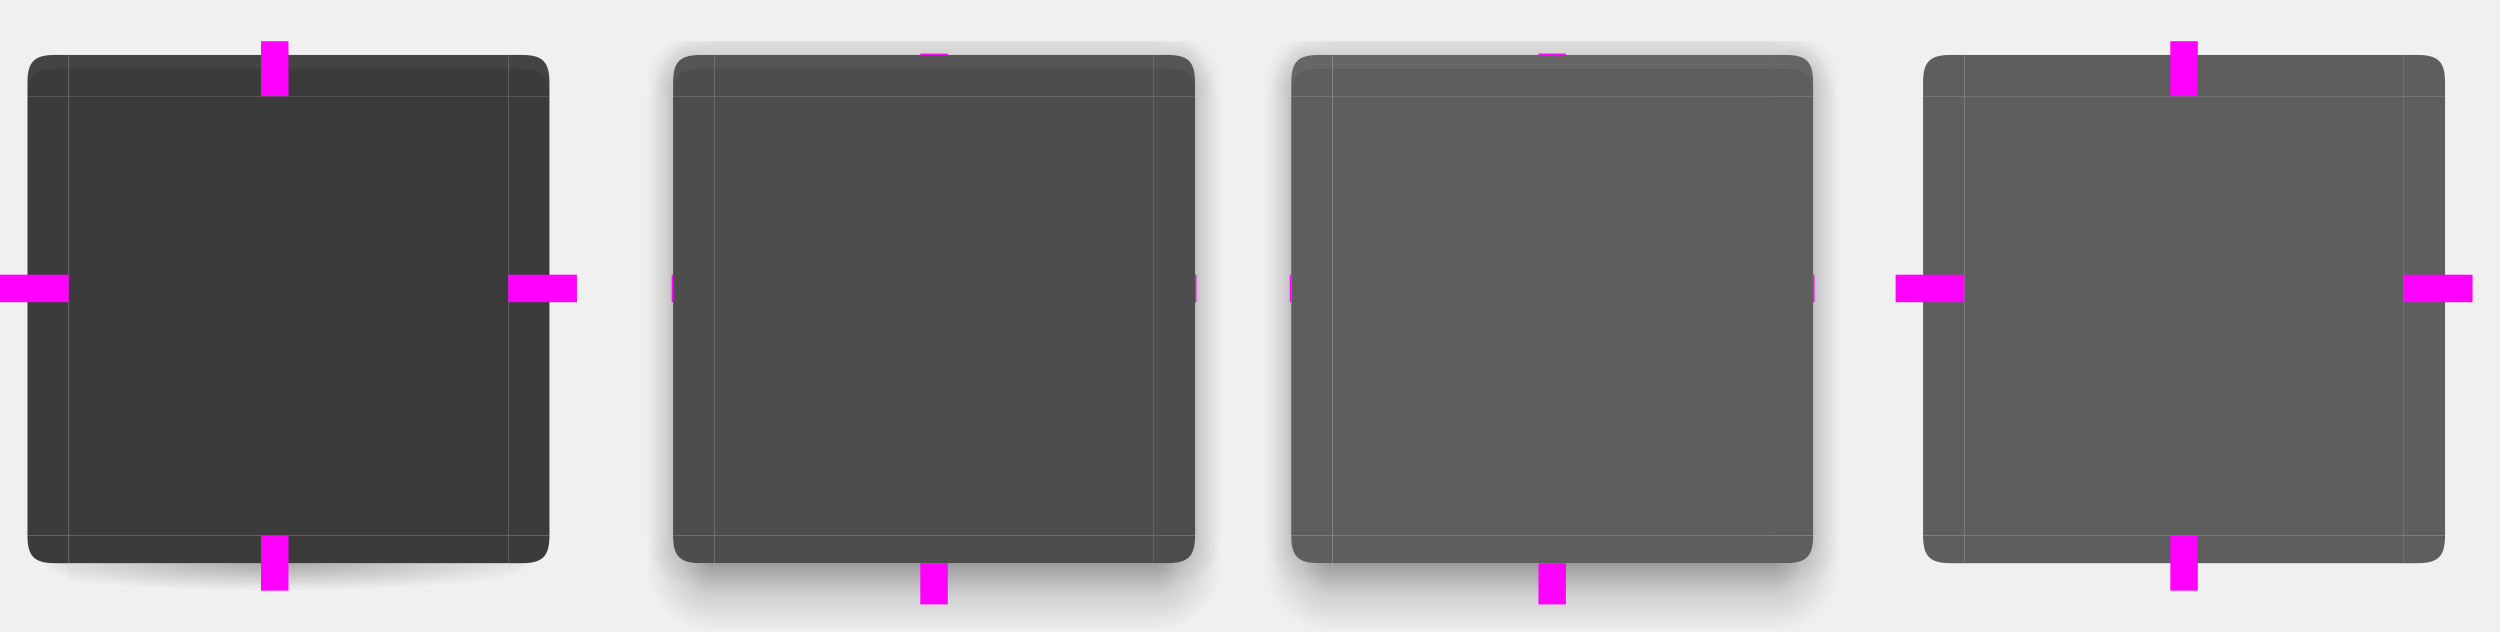
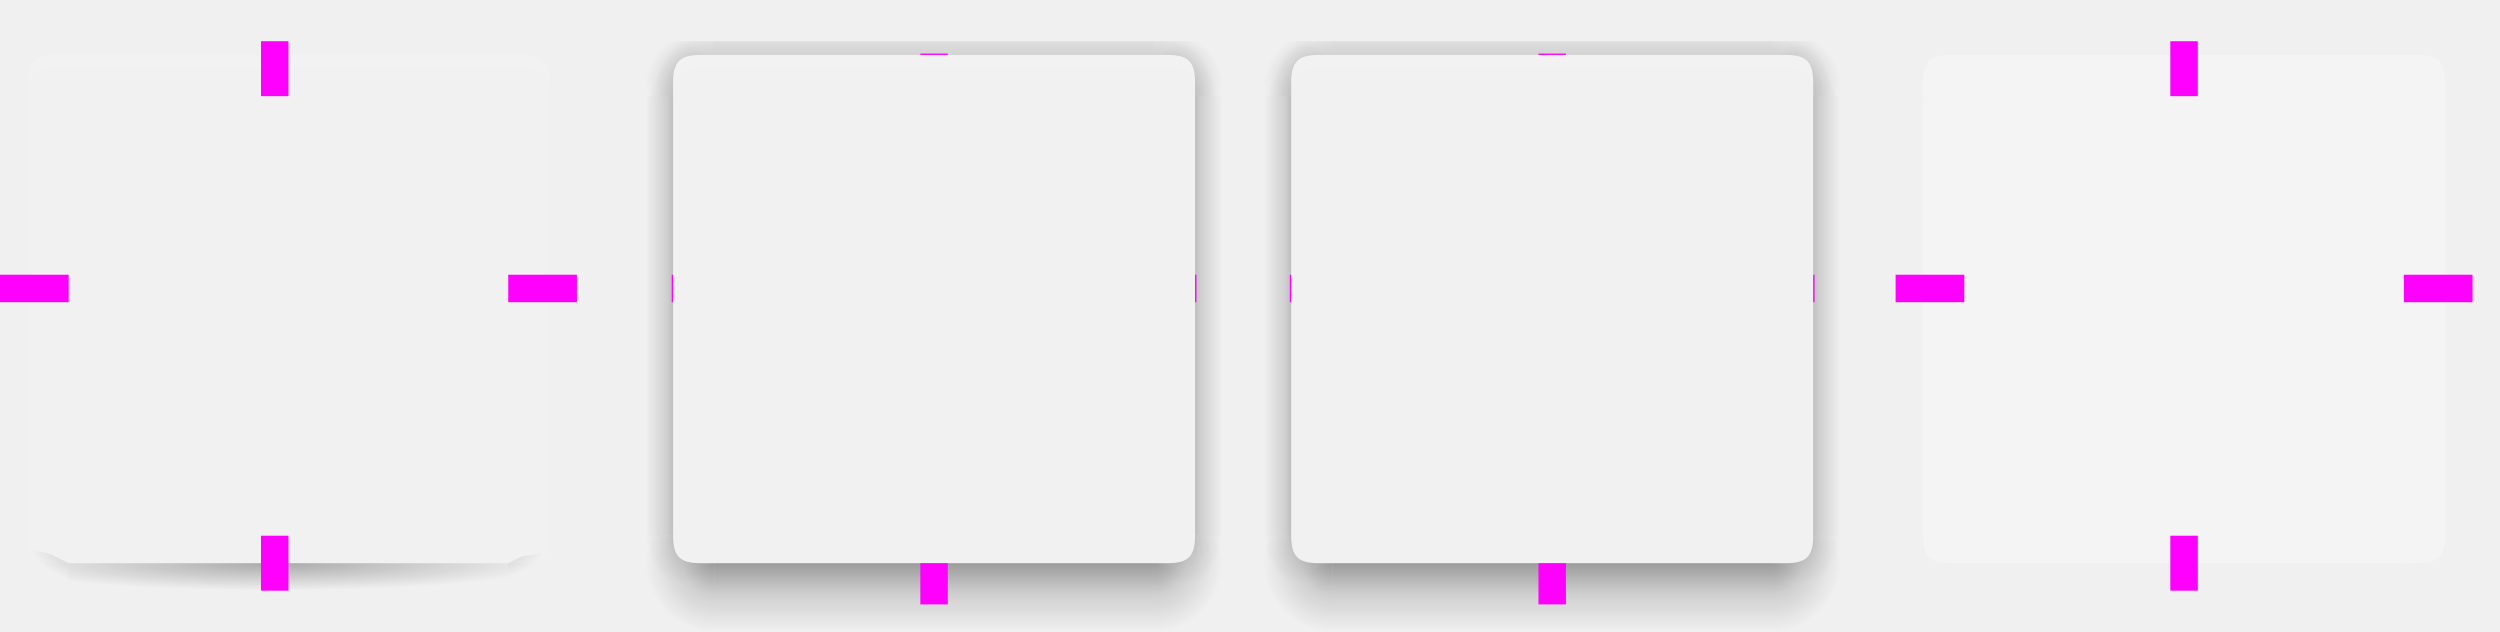
<svg xmlns="http://www.w3.org/2000/svg" xmlns:xlink="http://www.w3.org/1999/xlink" width="182" height="46" version="1.1">
  <defs id="defs46">
    <linearGradient id="linearGradient4311">
      <stop style="stop-color:#000000" offset="0" />
      <stop style="stop-color:#000000;stop-opacity:0" offset="1" />
    </linearGradient>
    <linearGradient id="linearGradient5878">
      <stop style="stop-color:#000000" offset="0" />
      <stop style="stop-color:#000000;stop-opacity:0" offset="1" />
    </linearGradient>
    <linearGradient id="linearGradient2643">
      <stop style="stop-opacity:.353" offset="0" />
      <stop style="stop-opacity:.137" offset=".45" />
      <stop style="stop-opacity:0" offset="1" />
    </linearGradient>
    <radialGradient id="radialGradient1933" cx="52" cy="20.518" r="3" fx="52" fy="20.518" gradientTransform="matrix(1.7927802e-6,-2.333331,0.9999998,7.6805377e-7,29.48235,131.3342)" gradientUnits="userSpaceOnUse" xlink:href="#linearGradient2643" />
    <radialGradient id="radialGradient1562" cx="53.802" cy="23.591" r="3" fx="53.802" fy="23.591" gradientTransform="matrix(-3.9810276e-7,-1.333333,1.666667,-4.9297874e-7,12.6818,77.736)" gradientUnits="userSpaceOnUse" xlink:href="#linearGradient2643" />
    <radialGradient id="radialGradient1987" cx="52.776" cy="51.595" r="3" fx="52.776" fy="51.595" gradientTransform="matrix(-1.666667,-2.18358e-7,2.1835785e-7,-1.666666,139.9603,1133.354)" gradientUnits="userSpaceOnUse" xlink:href="#linearGradient2643" />
    <radialGradient id="radialGradient2009" cx="53.027" cy="52.74" r="3" fx="53.027" fy="52.74" gradientTransform="matrix(-0.9201112,-0.00184061,0.00233381,-1.166663,98.42793,1106.996)" gradientUnits="userSpaceOnUse" xlink:href="#linearGradient2643" />
    <linearGradient id="linearGradient7337" x1="53" x2="53" y1="53" y2="59" gradientTransform="matrix(1,0,0,0.8333333,-1.000003,1003.196)" gradientUnits="userSpaceOnUse" xlink:href="#linearGradient2643" />
    <linearGradient id="linearGradient7463" x1="53" x2="53" y1="21.514" y2="16.5" gradientTransform="translate(-0.9999972,991.3622)" gradientUnits="userSpaceOnUse" xlink:href="#linearGradient2643" />
    <linearGradient id="linearGradient2050" x1="50.181" x2="47" y1="35" y2="35" gradientTransform="matrix(0.9,0,0,1.103448,4.699995,987.9828)" gradientUnits="userSpaceOnUse" xlink:href="#linearGradient2643" />
    <radialGradient id="radialGradient5890" cx="5" cy="1050.474" r="2.5" fx="5" fy="1050.474" gradientTransform="matrix(-2,-1.4532645e-6,1.0048499e-6,-1.381958,16.99893,1490.711)" gradientUnits="userSpaceOnUse" xlink:href="#linearGradient4311" />
    <radialGradient id="radialGradient5892" cx="31.583" cy="1048.39" r="2.5" fx="31.583" fy="1048.39" gradientTransform="matrix(0.00152309,1.313598,-1.999979,0.00231894,2131.71,-4.9192)" gradientUnits="userSpaceOnUse" xlink:href="#linearGradient4311" />
    <radialGradient id="radialGradient4309" cx="20" cy="1033.362" r="16" fx="20" fy="1033.362" gradientTransform="matrix(0,0.125,-1.249997,0,1311.7,1045.862)" gradientUnits="userSpaceOnUse" xlink:href="#linearGradient5878" />
    <radialGradient id="radialGradient4525" cx="53.027" cy="52.74" r="3" fx="53.027" fy="52.74" gradientTransform="matrix(0.9201112,-0.00184061,-0.00233381,-1.166663,37.57207,1106.996)" gradientUnits="userSpaceOnUse" xlink:href="#linearGradient2643" />
    <radialGradient id="radialGradient4527" cx="52.776" cy="51.595" r="3" fx="52.776" fy="51.595" gradientTransform="matrix(1.666667,-2.18358e-7,-2.1835785e-7,-1.666666,-3.96033,1133.354)" gradientUnits="userSpaceOnUse" xlink:href="#linearGradient2643" />
    <radialGradient id="radialGradient4529" cx="53.802" cy="23.591" r="3" fx="53.802" fy="23.591" gradientTransform="matrix(3.9810276e-7,-1.333333,-1.666667,-4.9297874e-7,123.3182,77.736)" gradientUnits="userSpaceOnUse" xlink:href="#linearGradient2643" />
    <linearGradient id="linearGradient4531" x1="50.181" x2="47" y1="35" y2="35" gradientTransform="matrix(-0.9,0,0,1.103448,131.3,987.9828)" gradientUnits="userSpaceOnUse" xlink:href="#linearGradient2643" />
    <radialGradient id="radialGradient4533" cx="52" cy="20.518" r="3" fx="52" fy="20.518" gradientTransform="matrix(-1.7927802e-6,-2.333331,-0.9999998,7.6805377e-7,106.5177,131.3342)" gradientUnits="userSpaceOnUse" xlink:href="#linearGradient2643" />
    <linearGradient id="linearGradient4805" x1="50.181" x2="47" y1="35" y2="35" gradientTransform="matrix(0.9,0,0,1.103448,4.699995,987.9828)" gradientUnits="userSpaceOnUse" xlink:href="#linearGradient2643" />
    <linearGradient id="linearGradient4807" x1="53" x2="53" y1="21.514" y2="16.5" gradientTransform="translate(-0.9999972,991.3622)" gradientUnits="userSpaceOnUse" xlink:href="#linearGradient2643" />
    <linearGradient id="linearGradient4809" x1="50.181" x2="47" y1="35" y2="35" gradientTransform="matrix(-0.9,0,0,1.103448,131.3,987.9828)" gradientUnits="userSpaceOnUse" xlink:href="#linearGradient2643" />
    <linearGradient id="linearGradient4811" x1="53" x2="53" y1="53" y2="59" gradientTransform="matrix(1,0,0,0.8333333,-1.000003,1003.196)" gradientUnits="userSpaceOnUse" xlink:href="#linearGradient2643" />
    <radialGradient id="radialGradient4813" cx="53.027" cy="52.74" r="3" fx="53.027" fy="52.74" gradientTransform="matrix(-0.9201112,-0.00184061,0.00233381,-1.166663,98.42793,1106.996)" gradientUnits="userSpaceOnUse" xlink:href="#linearGradient2643" />
    <radialGradient id="radialGradient4815" cx="52.776" cy="51.595" r="3" fx="52.776" fy="51.595" gradientTransform="matrix(-1.666667,-2.18358e-7,2.1835785e-7,-1.666666,139.9603,1133.354)" gradientUnits="userSpaceOnUse" xlink:href="#linearGradient2643" />
    <radialGradient id="radialGradient4817" cx="52" cy="20.518" r="3" fx="52" fy="20.518" gradientTransform="matrix(1.7927802e-6,-2.333331,0.9999998,7.6805377e-7,29.48235,131.3342)" gradientUnits="userSpaceOnUse" xlink:href="#linearGradient2643" />
    <radialGradient id="radialGradient4819" cx="53.802" cy="23.591" r="3" fx="53.802" fy="23.591" gradientTransform="matrix(-3.9810276e-7,-1.333333,1.666667,-4.9297874e-7,12.6818,77.736)" gradientUnits="userSpaceOnUse" xlink:href="#linearGradient2643" />
    <radialGradient id="radialGradient4821" cx="53.027" cy="52.74" r="3" fx="53.027" fy="52.74" gradientTransform="matrix(0.9201112,-0.00184061,-0.00233381,-1.166663,37.57207,1106.996)" gradientUnits="userSpaceOnUse" xlink:href="#linearGradient2643" />
    <radialGradient id="radialGradient4823" cx="52.776" cy="51.595" r="3" fx="52.776" fy="51.595" gradientTransform="matrix(1.666667,-2.18358e-7,-2.1835785e-7,-1.666666,-3.96033,1133.354)" gradientUnits="userSpaceOnUse" xlink:href="#linearGradient2643" />
    <radialGradient id="radialGradient4825" cx="52" cy="20.518" r="3" fx="52" fy="20.518" gradientTransform="matrix(-1.7927802e-6,-2.333331,-0.9999998,7.6805377e-7,106.5177,131.3342)" gradientUnits="userSpaceOnUse" xlink:href="#linearGradient2643" />
    <radialGradient id="radialGradient4827" cx="53.802" cy="23.591" r="3" fx="53.802" fy="23.591" gradientTransform="matrix(3.9810276e-7,-1.333333,-1.666667,-4.9297874e-7,123.3182,77.736)" gradientUnits="userSpaceOnUse" xlink:href="#linearGradient2643" />
  </defs>
  <g id="focus-left" transform="translate(45.00001,-1006.362)">
    <path style="fill:url(#linearGradient4805)" d="m 47,1013.362 v 32 h 2 v -32 z" />
-     <path style="fill:#5e5e5e" d="m 52,1045.362 v -32 h -3 v 32 z" />
+     <path style="fill:#ffffff;opacity:0.08" d="m 52,1045.362 v -32 h -3 v 32 z" />
  </g>
  <g id="focus-top" transform="translate(45.00001,-1006.362)">
    <path style="fill:url(#linearGradient4807)" d="M 84,1009.362 H 52 v 1 h 32 z" />
-     <path style="fill:#5e5e5e" d="m 52,1013.362 h 32 v -3 H 52 Z" />
+     <path style="fill:#ffffff;opacity:0.08" d="m 52,1013.362 h 32 v -3 H 52 Z" />
    <path style="opacity:0.05;fill:#ffffff" d="m 52,1010.362 v 1 h 32 v -1 z" />
  </g>
  <g id="focus-right" transform="translate(45.00001,-1006.362)">
    <path style="fill:url(#linearGradient4809)" d="m 89,1013.362 v 32 h -2 v -32 z" />
-     <path style="fill:#5e5e5e" d="m 84,1045.362 v -32 h 3 v 32 z" />
-   </g>
-   <path id="focus-center" style="fill:#5e5e5e" d="M 129,39 V 7 H 97 v 32 z" />
+     <path style="fill:#ffffff;opacity:0.08" d="m 84,1045.362 v -32 h 3 v 32 z" />
+   </g>
+   <path id="focus-center" style="fill:#ffffff;opacity:0.08" d="M 129,39 V 7 H 97 v 32 z" />
  <g id="focus-bottom" transform="translate(45.00001,-1006.362)">
    <path style="fill:url(#linearGradient4811)" d="m 52,1052.362 h 32 v -5 H 52 Z" />
-     <path style="fill:#5e5e5e" d="M 84,1045.362 H 52 v 2 h 32 z" />
+     <path style="fill:#ffffff;opacity:0.08" d="M 84,1045.362 H 52 v 2 h 32 z" />
  </g>
  <g id="focus-bottomleft" transform="translate(45.00001,-1006.362)">
    <path style="opacity:0.6;fill:url(#radialGradient4813)" d="m 47,1045.362 v 7 h 5 v -5 h -1 c -1.5,0 -2,-0.5 -2,-2 z" />
    <path style="fill:url(#radialGradient4815)" d="m 47,1045.362 v 7 h 5 v -5 h -1 c -1.5,0 -2,-0.5 -2,-2 z" />
-     <path style="fill:#5e5e5e" d="m 52,1047.362 h -1 c -1.5,0 -2,-0.5 -2,-2 v 0 h 3 z" />
+     <path style="fill:#ffffff;opacity:0.08" d="m 52,1047.362 h -1 c -1.5,0 -2,-0.5 -2,-2 v 0 h 3 z" />
  </g>
  <g id="focus-topleft" transform="translate(45.00001,-1006.362)">
    <path style="fill:url(#radialGradient4817)" transform="translate(-7.629395e-6,1006.362)" d="m 47,3 v 4 h 2 V 6 c 0,-1.5 0.5,-2 2,-2 h 1 V 3 Z" />
    <path style="fill:url(#radialGradient4819)" transform="translate(-7.629395e-6,1006.362)" d="m 47,3 v 4 h 2 V 6 c 0,-1.5 0.5,-2 2,-2 h 1 V 3 Z" />
-     <path style="fill:#5e5e5e" d="m 52,1010.362 h -1 c -1.5,0 -2,0.5 -2,2 v 1 h 3 z" />
+     <path style="fill:#ffffff;opacity:0.08" d="m 52,1010.362 h -1 c -1.5,0 -2,0.5 -2,2 v 1 h 3 z" />
    <path style="opacity:0.05;fill:#ffffff" d="m 51,1010.362 c -1.5,0 -2,0.5 -2,2 v 1 c 0,-1.5 0.5,-2 2,-2 h 1 v -1 z" />
  </g>
  <g id="focus-bottomright" transform="translate(45.00001,-1006.362)">
    <path style="opacity:0.6;fill:url(#radialGradient4821)" d="m 89,1045.362 v 7 h -5 v -5 h 1 c 1.5,0 2,-0.5 2,-2 z" />
    <path style="fill:url(#radialGradient4823)" d="m 89,1045.362 v 7 h -5 v -5 h 1 c 1.5,0 2,-0.5 2,-2 z" />
-     <path style="fill:#5e5e5e" d="m 84,1047.362 h 1 c 1.5,0 2,-0.5 2,-2 v 0 h -3 z" />
+     <path style="fill:#ffffff;opacity:0.08" d="m 84,1047.362 h 1 c 1.5,0 2,-0.5 2,-2 v 0 h -3 z" />
  </g>
  <g id="focus-topright" transform="translate(45.00001,-1006.362)">
    <path style="fill:url(#radialGradient4825)" transform="translate(-7.629395e-6,1006.362)" d="m 84,3 v 1 h 1 c 1.5,0 2,0.5 2,2 v 1 h 2 V 3 Z" />
    <path style="fill:url(#radialGradient4827)" transform="translate(-7.629395e-6,1006.362)" d="m 84,3 v 1 h 1 c 1.5,0 2,0.5 2,2 v 1 h 2 V 3 Z" />
-     <path style="fill:#5e5e5e" d="m 84,1010.362 h 1 c 1.5,0 2,0.5 2,2 v 1 h -3 z" />
+     <path style="fill:#ffffff;opacity:0.08" d="m 84,1010.362 h 1 c 1.5,0 2,0.5 2,2 v 1 h -3 z" />
    <path style="opacity:0.05;fill:#ffffff" d="m 85,1010.362 c 1.5,0 2,0.5 2,2 v 1 c 0,-1.5 -0.5,-2 -2,-2 h -1 v -1 z" />
  </g>
  <g id="hover-left" transform="translate(0,-1006.362)">
    <path style="fill:url(#linearGradient2050)" d="m 47,1013.362 v 32 h 2 v -32 z" />
-     <path style="fill:#4d4d4d;opacity:1" d="m 52,1045.362 v -32 h -3 v 32 z" />
+     <path style="fill:#ffffff;opacity:0.08" d="m 52,1045.362 v -32 h -3 v 32 z" />
  </g>
  <g id="hover-top" transform="translate(0,-1006.362)">
    <path style="fill:url(#linearGradient7463)" d="M 84,1009.362 H 52 v 1 h 32 z" />
-     <path style="fill:#4d4d4d;opacity:1" d="m 52,1013.362 h 32 v -3 H 52 Z" />
+     <path style="fill:#ffffff;opacity:0.08" d="m 52,1013.362 h 32 v -3 H 52 Z" />
    <path style="opacity:0.05;fill:#ffffff" d="m 52,1010.362 v 1 h 32 v -1 z" />
  </g>
  <g id="hover-right" transform="translate(0,-1006.362)">
    <path style="fill:url(#linearGradient4531)" d="m 89,1013.362 v 32 h -2 v -32 z" />
-     <path style="fill:#4d4d4d;opacity:1" d="m 84,1045.362 v -32 h 3 v 32 z" />
+     <path style="fill:#ffffff;opacity:0.08" d="m 84,1045.362 v -32 h 3 v 32 z" />
  </g>
  <g id="normal-right">
    <rect style="opacity:0.001" width="5" height="32" x="37" y="7" />
-     <path style="fill:#3b3b3b" d="M 37,39 V 7 h 3 v 32 z" />
+     <path style="fill:#ffffff;opacity:0.08" d="M 37,39 V 7 h 3 v 32 z" />
  </g>
  <g id="normal-bottomright">
    <rect style="opacity:0.001" width="5" height="4" x="37" y="39" />
    <path style="opacity:0.3;fill:url(#radialGradient5892)" d="m 40,39 c 0,1.5 -0.52,1.253 -2,1.5 L 37,41 v 1 1 c 2.159,-0.313 2.973,-0.599 3,-2.5 v -1 z" />
-     <path style="fill:#3b3b3b" d="m 37,41 h 1 c 1.5,0 2,-0.5 2,-2 v 4.2e-5 h -3 z" />
-   </g>
-   <path id="normal-center" style="fill:#3b3b3b" d="M 37,39 V 7 H 5 v 32 z" />
+     <path style="fill:#ffffff;opacity:0.08" d="m 37,41 h 1 c 1.5,0 2,-0.5 2,-2 v 4.2e-5 h -3 z" />
+   </g>
+   <path id="normal-center" style="fill:#ffffff;opacity:0.08" d="M 37,39 V 7 H 5 v 32 z" />
  <g id="normal-left">
    <rect style="opacity:0.001" width="5" height="32" x="0" y="7" />
-     <path style="fill:#3b3b3b" d="M 5,39 V 7 H 2 v 32 z" />
+     <path style="fill:#ffffff;opacity:0.08" d="M 5,39 V 7 H 2 v 32 z" />
  </g>
  <g id="normal-bottom" transform="translate(0,-1007.362)">
    <path style="opacity:0.3;fill:url(#radialGradient4309)" d="m 5,1048.362 v 1 1 H 37 v -1 -1 z" />
    <g style="fill:#424242" transform="translate(-48.00001,994.3622)">
-       <path style="fill:#3b3b3b" d="M 85,52 H 53 V 54 h 32 z" />
+       <path style="fill:#ffffff;opacity:0.08" d="M 85,52 H 53 V 54 h 32 z" />
    </g>
  </g>
  <g id="normal-bottomleft">
    <rect style="opacity:0.001" width="5" height="4" x="0" y="39" />
    <path style="opacity:0.3;fill:url(#radialGradient5890)" d="m 2,39 v 0.5 1 c 0.537,2.513 0.71,2.118 3,2.5 V 42 41 L 4,40.5 c -1.342,-0.671 -2,0 -2,-1.5 z" />
-     <path style="fill:#3b3b3b" d="M 5,41 H 4 c -1.5,0 -2,-0.5 -2,-2 v 4.2e-5 h 3 z" />
-   </g>
-   <path id="pressed-center" style="fill:#5e5e5e" d="M 175,39 V 7 h -32 v 32 z" />
+     <path style="fill:#ffffff;opacity:0.08" d="M 5,41 H 4 c -1.5,0 -2,-0.5 -2,-2 v 4.2e-5 h 3 z" />
+   </g>
+   <path id="pressed-center" style="fill:#ffffff;opacity:0.24" d="M 175,39 V 7 h -32 v 32 z" />
  <g id="normal-top">
    <rect style="opacity:0.001" width="32" height="4" x="5" y="3" />
-     <path style="fill:#3b3b3b" d="m 5,7 h 32 V 4 h -32 z" />
+     <path style="fill:#ffffff;opacity:0.08" d="m 5,7 h 32 V 4 h -32 z" />
    <path style="opacity:0.05;fill:#ffffff" d="M 5,4 V 5 H 37 V 4 Z" />
  </g>
  <g id="pressed-left">
    <rect style="opacity:0.001" width="5" height="32" x="138" y="7" />
-     <path style="fill:#5e5e5e" d="M 143,39 V 7 h -3 v 32 z" />
+     <path style="fill:#ffffff;opacity:0.24" d="M 143,39 V 7 h -3 v 32 z" />
  </g>
  <g id="pressed-bottom">
    <rect style="opacity:0.001" width="32" height="4" x="143" y="39" />
-     <path style="fill:#5e5e5e" d="M 175,39 H 143 V 41 h 32 z" />
+     <path style="fill:#ffffff;opacity:0.24" d="M 175,39 H 143 V 41 h 32 z" />
  </g>
  <g id="pressed-top">
    <rect style="opacity:0.001" width="32" height="4" x="143" y="3" />
-     <path style="fill:#5e5e5e" d="M 143,7 H 175 V 4 h -32 z" />
+     <path style="fill:#ffffff;opacity:0.24" d="M 143,7 H 175 V 4 h -32 z" />
  </g>
  <g id="normal-topleft">
    <rect style="opacity:0.001" width="5" height="4" x="0" y="3" />
-     <path style="fill:#3b3b3b" d="M 5,4 H 4 c -1.5,0 -2,0.5 -2,2 V 7 h 3 z" />
+     <path style="fill:#ffffff;opacity:0.08" d="M 5,4 H 4 c -1.5,0 -2,0.5 -2,2 V 7 h 3 z" />
    <path style="opacity:0.05;fill:#ffffff" d="M 4,4 C 2.5,4 2,4.5 2,6 V 7 C 2,5.5 2.5,5 4,5 H 5 V 4 Z" />
  </g>
  <g id="normal-topright">
    <rect style="opacity:0.001" width="5" height="4" x="37" y="3" />
-     <path style="fill:#3b3b3b" d="m 37,4 h 1 c 1.5,0 2,0.5 2,2 V 7 h -3 z" />
+     <path style="fill:#ffffff;opacity:0.08" d="m 37,4 h 1 c 1.5,0 2,0.5 2,2 V 7 h -3 z" />
    <path style="opacity:0.05;fill:#ffffff" d="m 38,4 c 1.5,0 2,0.5 2,2 v 1 c 0,-1.5 -0.5,-2 -2,-2 H 37 V 4 Z" />
  </g>
  <g id="pressed-bottomleft">
    <rect style="opacity:0.001" width="5" height="4" x="138" y="39" />
-     <path style="fill:#5e5e5e" d="m 143,41 h -1 c -1.5,0 -2,-0.5 -2,-2 v 4.2e-5 h 3 z" />
+     <path style="fill:#ffffff;opacity:0.24" d="m 143,41 h -1 c -1.5,0 -2,-0.5 -2,-2 v 4.2e-5 h 3 z" />
  </g>
  <g id="pressed-topleft">
    <rect style="opacity:0.001" width="5" height="4" x="138" y="3" />
-     <path style="fill:#5e5e5e" d="m 143,4 h -1 c -1.5,0 -2,0.5 -2,2 V 7 h 3 z" />
+     <path style="fill:#ffffff;opacity:0.24" d="m 143,4 h -1 c -1.5,0 -2,0.5 -2,2 V 7 h 3 z" />
  </g>
  <g id="pressed-right">
    <rect style="opacity:0.001" width="5" height="32" x="175" y="7" />
-     <path style="fill:#5e5e5e" d="M 175,39 V 7 h 3 v 32 z" />
+     <path style="fill:#ffffff;opacity:0.24" d="M 175,39 V 7 h 3 v 32 z" />
  </g>
  <g id="pressed-bottomright">
    <rect style="opacity:0.001" width="5" height="4" x="175" y="39" />
    <g id="ff" transform="matrix(-1,0,0,1,179.9998,-13.00004)">
-       <path style="fill:#5e5e5e" d="M 5,54 H 4 c -1.5,0 -2,-0.5 -2,-2 v 4.2e-5 h 3 z" />
+       <path style="fill:#ffffff;opacity:0.24" d="M 5,54 H 4 c -1.5,0 -2,-0.5 -2,-2 v 4.2e-5 h 3 z" />
    </g>
  </g>
  <g id="pressed-topright">
    <rect style="opacity:0.001" width="5" height="4" x="175" y="3" />
-     <path style="fill:#5e5e5e" d="m 175,4 h 1 c 1.5,0 2,0.5 2,2 v 1 h -3 z" />
-   </g>
-   <rect id="focus-hint-top-margin" style="opacity:1;fill:#ff00ff" width="2" height=".1" x="112" y="3.9" />
-   <rect id="focus-hint-right-margin" style="opacity:1;fill:#ff00ff" width="2" height=".1" x="-22" y="132" transform="rotate(-90)" />
-   <rect id="focus-hint-left-margin" style="opacity:1;fill:#ff00ff" width="2" height=".1" x="-22" y="93.9" transform="rotate(-90)" />
-   <rect id="focus-hint-bottom-margin" style="opacity:1;fill:#ff00ff" width="2" height="3" x="112" y="41" />
-   <rect id="hint-stretch-borders" style="opacity:1;fill:#ff00ff" width="2" height="2" x="0" y="-4" ry="0" />
-   <rect id="hover-hint-top-margin" style="opacity:1;fill:#ff00ff" width="2" height=".1" x="67" y="3.9" />
+     <path style="fill:#ffffff;opacity:0.24" d="m 175,4 h 1 c 1.5,0 2,0.5 2,2 v 1 h -3 z" />
+   </g>
+   <rect id="focus-hint-top-margin" style="fill:#ff00ff" width="2" height=".1" x="112" y="3.9" />
+   <rect id="focus-hint-right-margin" style="fill:#ff00ff" width="2" height=".1" x="-22" y="132" transform="rotate(-90)" />
+   <rect id="focus-hint-left-margin" style="fill:#ff00ff" width="2" height=".1" x="-22" y="93.9" transform="rotate(-90)" />
+   <rect id="focus-hint-bottom-margin" style="fill:#ff00ff" width="2" height="3" x="112" y="41" />
+   <rect id="hint-stretch-borders" style="fill:#ff00ff" width="2" height="2" x="0" y="-4" ry="0" />
+   <rect id="hover-hint-top-margin" style="fill:#ff00ff" width="2" height=".1" x="67" y="3.9" />
  <rect id="hover-hint-right-margin" style="fill:#ff00ff" width="2" height=".1" x="-22" y="87" transform="rotate(-90)" />
-   <rect id="hover-hint-left-margin" style="opacity:1;fill:#ff00ff" width="2" height=".1" x="-22" y="48.9" transform="rotate(-90)" />
-   <path id="hover-center" style="fill:#4d4d4d;opacity:1" d="M 84,39 V 7 H 52 v 32 z" />
+   <rect id="hover-hint-left-margin" style="fill:#ff00ff" width="2" height=".1" x="-22" y="48.9" transform="rotate(-90)" />
+   <path id="hover-center" style="fill:#ffffff;opacity:0.08" d="M 84,39 V 7 H 52 v 32 z" />
  <g id="hover-bottom" transform="translate(0,-1006.362)">
    <path style="fill:url(#linearGradient7337)" d="m 52,1052.362 h 32 v -5 H 52 Z" />
-     <path style="fill:#4d4d4d;opacity:1" d="M 84,1045.362 H 52 v 2 h 32 z" />
+     <path style="fill:#ffffff;opacity:0.08" d="M 84,1045.362 H 52 v 2 h 32 z" />
  </g>
  <g id="hover-bottomleft" transform="translate(0,-1006.362)">
    <path style="opacity:0.6;fill:url(#radialGradient2009)" d="m 47,1045.362 v 7 h 5 v -5 h -1 c -1.5,0 -2,-0.5 -2,-2 z" />
    <path style="fill:url(#radialGradient1987)" d="m 47,1045.362 v 7 h 5 v -5 h -1 c -1.5,0 -2,-0.5 -2,-2 z" />
-     <path style="fill:#4d4d4d;opacity:1" d="m 52,1047.362 h -1 c -1.5,0 -2,-0.5 -2,-2 v 0 h 3 z" />
+     <path style="fill:#ffffff;opacity:0.08" d="m 52,1047.362 h -1 c -1.5,0 -2,-0.5 -2,-2 v 0 h 3 z" />
  </g>
  <g id="hover-topleft" transform="translate(0,-1006.362)">
    <path style="fill:url(#radialGradient1933)" transform="translate(-7.629395e-6,1006.362)" d="m 47,3 v 4 h 2 V 6 c 0,-1.5 0.5,-2 2,-2 h 1 V 3 Z" />
    <path style="fill:url(#radialGradient1562)" transform="translate(-7.629395e-6,1006.362)" d="m 47,3 v 4 h 2 V 6 c 0,-1.5 0.5,-2 2,-2 h 1 V 3 Z" />
-     <path style="fill:#4d4d4d;opacity:1" d="m 52,1010.362 h -1 c -1.5,0 -2,0.5 -2,2 v 1 h 3 z" />
+     <path style="fill:#ffffff;opacity:0.08" d="m 52,1010.362 h -1 c -1.5,0 -2,0.5 -2,2 v 1 h 3 z" />
    <path style="opacity:0.05;fill:#ffffff" d="m 51,1010.362 c -1.5,0 -2,0.5 -2,2 v 1 c 0,-1.5 0.5,-2 2,-2 h 1 v -1 z" />
  </g>
  <g id="hover-bottomright" transform="translate(0,-1006.362)">
    <path style="opacity:0.6;fill:url(#radialGradient4525)" d="m 89,1045.362 v 7 h -5 v -5 h 1 c 1.5,0 2,-0.5 2,-2 z" />
    <path style="fill:url(#radialGradient4527)" d="m 89,1045.362 v 7 h -5 v -5 h 1 c 1.5,0 2,-0.5 2,-2 z" />
-     <path style="fill:#4d4d4d;opacity:1" d="m 84,1047.362 h 1 c 1.5,0 2,-0.5 2,-2 v 0 h -3 z" />
+     <path style="fill:#ffffff;opacity:0.08" d="m 84,1047.362 h 1 c 1.5,0 2,-0.5 2,-2 v 0 h -3 z" />
  </g>
  <g id="hover-topright" transform="translate(0,-1006.362)">
    <path style="fill:url(#radialGradient4533)" transform="translate(-7.629395e-6,1006.362)" d="m 84,3 v 1 h 1 c 1.5,0 2,0.5 2,2 v 1 h 2 V 3 Z" />
    <path style="fill:url(#radialGradient4529)" transform="translate(-7.629395e-6,1006.362)" d="m 84,3 v 1 h 1 c 1.5,0 2,0.5 2,2 v 1 h 2 V 3 Z" />
-     <path style="fill:#4d4d4d;opacity:1" d="m 84,1010.362 h 1 c 1.5,0 2,0.5 2,2 v 1 h -3 z" />
+     <path style="fill:#ffffff;opacity:0.08" d="m 84,1010.362 h 1 c 1.5,0 2,0.5 2,2 v 1 h -3 z" />
    <path style="opacity:0.05;fill:#ffffff" d="m 85,1010.362 c 1.5,0 2,0.5 2,2 v 1 c 0,-1.5 -0.5,-2 -2,-2 h -1 v -1 z" />
  </g>
-   <rect id="hover-hint-bottom-margin" style="opacity:1;fill:#ff00ff" width="2" height="3" x="67" y="41" />
-   <rect id="normal-hint-top-margin" style="opacity:1;fill:#ff00ff" width="2" height="4" x="19" y="3" />
-   <rect id="normal-hint-right-margin" style="opacity:1;fill:#ff00ff" width="2" height="5" x="-22" y="37" transform="rotate(-90)" />
-   <rect id="normal-hint-left-margin" style="opacity:1;fill:#ff00ff" width="2" height="5" x="-22" y="0" transform="rotate(-90)" />
-   <rect id="normal-hint-bottom-margin" style="opacity:1;fill:#ff00ff" width="2" height="4" x="19" y="39" />
-   <rect id="pressed-hint-top-margin" style="opacity:1;fill:#ff00ff" width="2" height="4" x="158" y="3" />
-   <rect id="pressed-hint-right-margin" style="opacity:1;fill:#ff00ff" width="2" height="5" x="-22" y="175" transform="rotate(-90)" />
-   <rect id="pressed-hint-left-margin" style="opacity:1;fill:#ff00ff" width="2" height="5" x="-22" y="138" transform="rotate(-90)" />
-   <rect id="pressed-hint-bottom-margin" style="opacity:1;fill:#ff00ff" width="2" height="4" x="158" y="39" />
+   <rect id="hover-hint-bottom-margin" style="fill:#ff00ff" width="2" height="3" x="67" y="41" />
+   <rect id="normal-hint-top-margin" style="fill:#ff00ff" width="2" height="4" x="19" y="3" />
+   <rect id="normal-hint-right-margin" style="fill:#ff00ff" width="2" height="5" x="-22" y="37" transform="rotate(-90)" />
+   <rect id="normal-hint-left-margin" style="fill:#ff00ff" width="2" height="5" x="-22" y="0" transform="rotate(-90)" />
+   <rect id="normal-hint-bottom-margin" style="fill:#ff00ff" width="2" height="4" x="19" y="39" />
+   <rect id="pressed-hint-top-margin" style="fill:#ff00ff" width="2" height="4" x="158" y="3" />
+   <rect id="pressed-hint-right-margin" style="fill:#ff00ff" width="2" height="5" x="-22" y="175" transform="rotate(-90)" />
+   <rect id="pressed-hint-left-margin" style="fill:#ff00ff" width="2" height="5" x="-22" y="138" transform="rotate(-90)" />
+   <rect id="pressed-hint-bottom-margin" style="fill:#ff00ff" width="2" height="4" x="158" y="39" />
  <path id="toolbutton-hover-center" style="opacity:0.1;fill:#ffffff" d="m 206,38 v -16 h -16 v 16 z" />
  <g id="toolbutton-hover-left" transform="matrix(1,0,0,0.5000031,2,3.99995)">
    <path style="opacity:0.1;fill:#ffffff" d="M 188,68 V 36 h -3 v 32 z" />
  </g>
  <g id="toolbutton-hover-top" transform="matrix(0.5,0,0,1,95.99992,-14)">
    <path style="opacity:0.1;fill:#ffffff" d="M 188,36 H 220 V 33 h -32 z" />
  </g>
  <g id="toolbutton-hover-topleft" transform="translate(2,-14)">
    <path style="opacity:0.1;fill:#ffffff" d="m 188,33 c -2,0 -2.992,2 -3,3 h 3 z" />
  </g>
  <g id="toolbutton-hover-right" transform="matrix(1,0,0,0.5,-14,3.999942)">
    <path style="opacity:0.1;fill:#ffffff" d="M 220,68 V 36 h 3 v 32 z" />
  </g>
  <g id="toolbutton-hover-topright" transform="translate(-14.00008,-14)">
    <path style="opacity:0.1;fill:#ffffff" d="m 220,33 c 2,0 3,2 3,3 h -3 z" />
  </g>
  <g id="toolbutton-hover-bottom" transform="matrix(0.5,0,0,1,96,-29.99996)">
    <path style="opacity:0.1;fill:#ffffff" d="M 188,68 H 220 v 3 h -32 z" />
  </g>
  <g id="toolbutton-hover-bottomleft" transform="translate(2,-29.99996)">
    <path style="opacity:0.1;fill:#ffffff" d="m 188,71 c -2,-4e-5 -3,-2 -3,-3 h 3 z" />
  </g>
  <g id="toolbutton-hover-bottomright" transform="translate(-14,-29.99988)">
    <path style="opacity:0.1;fill:#ffffff" d="m 220,71 c 2,-8e-5 3,-2 3,-3 h -3 z" />
  </g>
  <path id="toolbutton-pressed-center" style="opacity:0.2;fill:#ffffff" d="M 231,38 V 22 h -16 v 16 z" />
  <g id="toolbutton-pressed-left" transform="matrix(1,0,0,0.5,27,3.99998)">
    <path style="opacity:0.2;fill:#ffffff" d="M 188,68 V 36 h -3 v 32 z" />
  </g>
  <g id="toolbutton-pressed-top" transform="matrix(0.5,0,0,1,120.9999,-14.00008)">
    <path style="opacity:0.2;fill:#ffffff" d="M 188,36 H 220 V 33 h -32 z" />
  </g>
  <g id="toolbutton-pressed-topleft" transform="translate(27,-14.00004)">
    <path style="opacity:0.2;fill:#ffffff" d="m 188,33 c -2,8e-5 -3,2 -3,3 h 3 z" />
  </g>
  <g id="toolbutton-pressed-right" transform="matrix(1,0,0,0.5,11,3.99992)">
    <path style="opacity:0.2;fill:#ffffff" d="M 220,68 V 36 h 3 v 32 z" />
  </g>
  <g id="toolbutton-pressed-topright" transform="translate(10.9999,-14.00008)">
    <path style="opacity:0.2;fill:#ffffff" d="m 220,33 c 2,8e-5 3,2 3,3 h -3 z" />
  </g>
  <g id="toolbutton-pressed-bottom" transform="matrix(0.5,0,0,1,121,-30)">
    <path style="opacity:0.2;fill:#ffffff" d="M 188,68 H 220 v 3 h -32 z" />
  </g>
  <g id="toolbutton-pressed-bottomleft" transform="translate(27,-30)">
    <path style="opacity:0.2;fill:#ffffff" d="m 188,71 c -2,0 -3,-2 -3,-3 h 3 z" />
  </g>
  <g id="toolbutton-pressed-bottomright" transform="translate(11,-30)">
    <path style="opacity:0.2;fill:#ffffff" d="M 220,71 C 222,71 223,69 223,68 h -3 z" />
  </g>
-   <rect id="toolbutton-hover-hint-left-margin" style="opacity:1;fill:#ff00ff" width="2" height="4" x="-31" y="187" transform="rotate(-90)" />
-   <rect id="toolbutton-hover-hint-top-margin" style="opacity:1;fill:#ff00ff" width="2" height="4" x="-199" y="19" transform="scale(-1,1)" />
-   <rect id="toolbutton-hover-hint-right-margin" style="opacity:1;fill:#ff00ff" width="2" height="4" x="-31" y="205" transform="rotate(-90)" />
-   <rect id="toolbutton-hover-hint-bottom-margin" style="opacity:1;fill:#ff00ff" width="2" height="4" x="197" y="37" />
-   <rect id="toolbutton-pressed-hint-left-margin" style="opacity:1;fill:#ff00ff" width="2" height="4" x="-31" y="212" transform="rotate(-90)" />
-   <rect id="toolbutton-pressed-hint-top-margin" style="opacity:1;fill:#ff00ff" width="2" height="4" x="222" y="19" />
-   <rect id="toolbutton-pressed-hint-right-margin" style="opacity:1;fill:#ff00ff" width="2" height="4" x="-31" y="230" transform="rotate(-90)" />
-   <rect id="toolbutton-pressed-hint-bottom-margin" style="opacity:1;fill:#ff00ff" width="2" height="4" x="222" y="37" />
+   <rect id="toolbutton-hover-hint-left-margin" style="fill:#ff00ff" width="2" height="4" x="-31" y="187" transform="rotate(-90)" />
+   <rect id="toolbutton-hover-hint-top-margin" style="fill:#ff00ff" width="2" height="4" x="-199" y="19" transform="scale(-1,1)" />
+   <rect id="toolbutton-hover-hint-right-margin" style="fill:#ff00ff" width="2" height="4" x="-31" y="205" transform="rotate(-90)" />
+   <rect id="toolbutton-hover-hint-bottom-margin" style="fill:#ff00ff" width="2" height="4" x="197" y="37" />
+   <rect id="toolbutton-pressed-hint-left-margin" style="fill:#ff00ff" width="2" height="4" x="-31" y="212" transform="rotate(-90)" />
+   <rect id="toolbutton-pressed-hint-top-margin" style="fill:#ff00ff" width="2" height="4" x="222" y="19" />
+   <rect id="toolbutton-pressed-hint-right-margin" style="fill:#ff00ff" width="2" height="4" x="-31" y="230" transform="rotate(-90)" />
+   <rect id="toolbutton-pressed-hint-bottom-margin" style="fill:#ff00ff" width="2" height="4" x="222" y="37" />
</svg>
